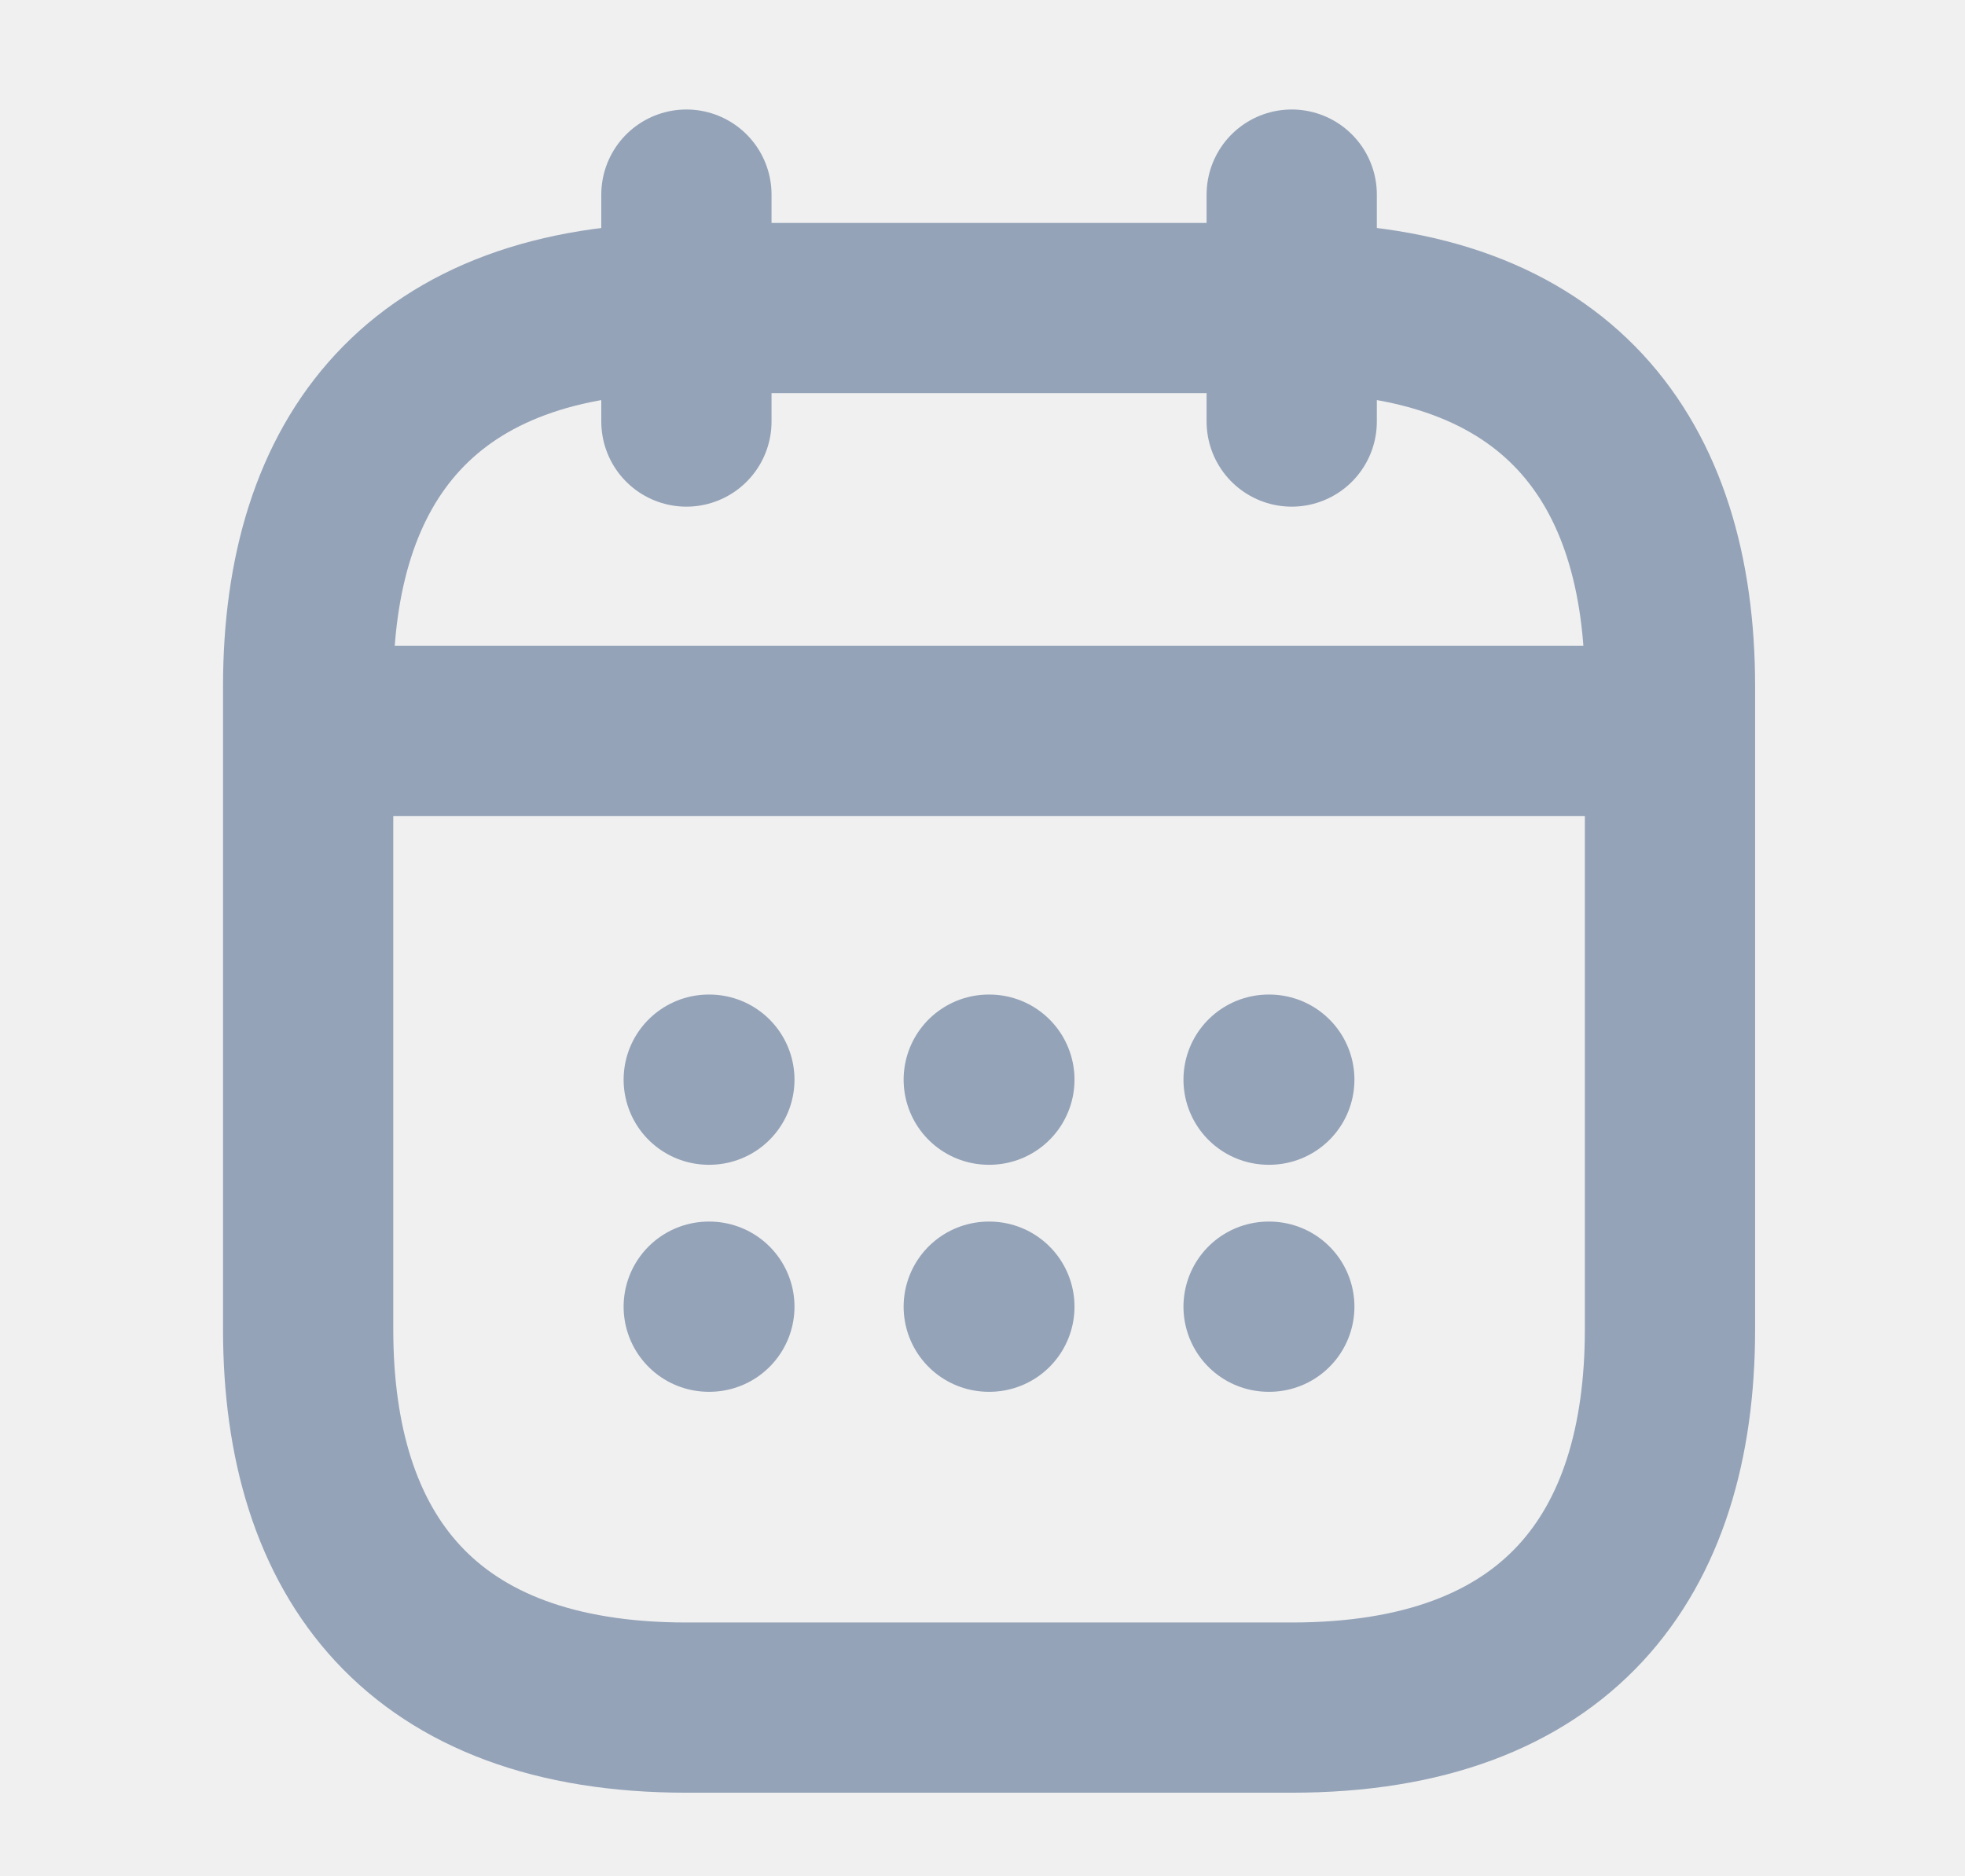
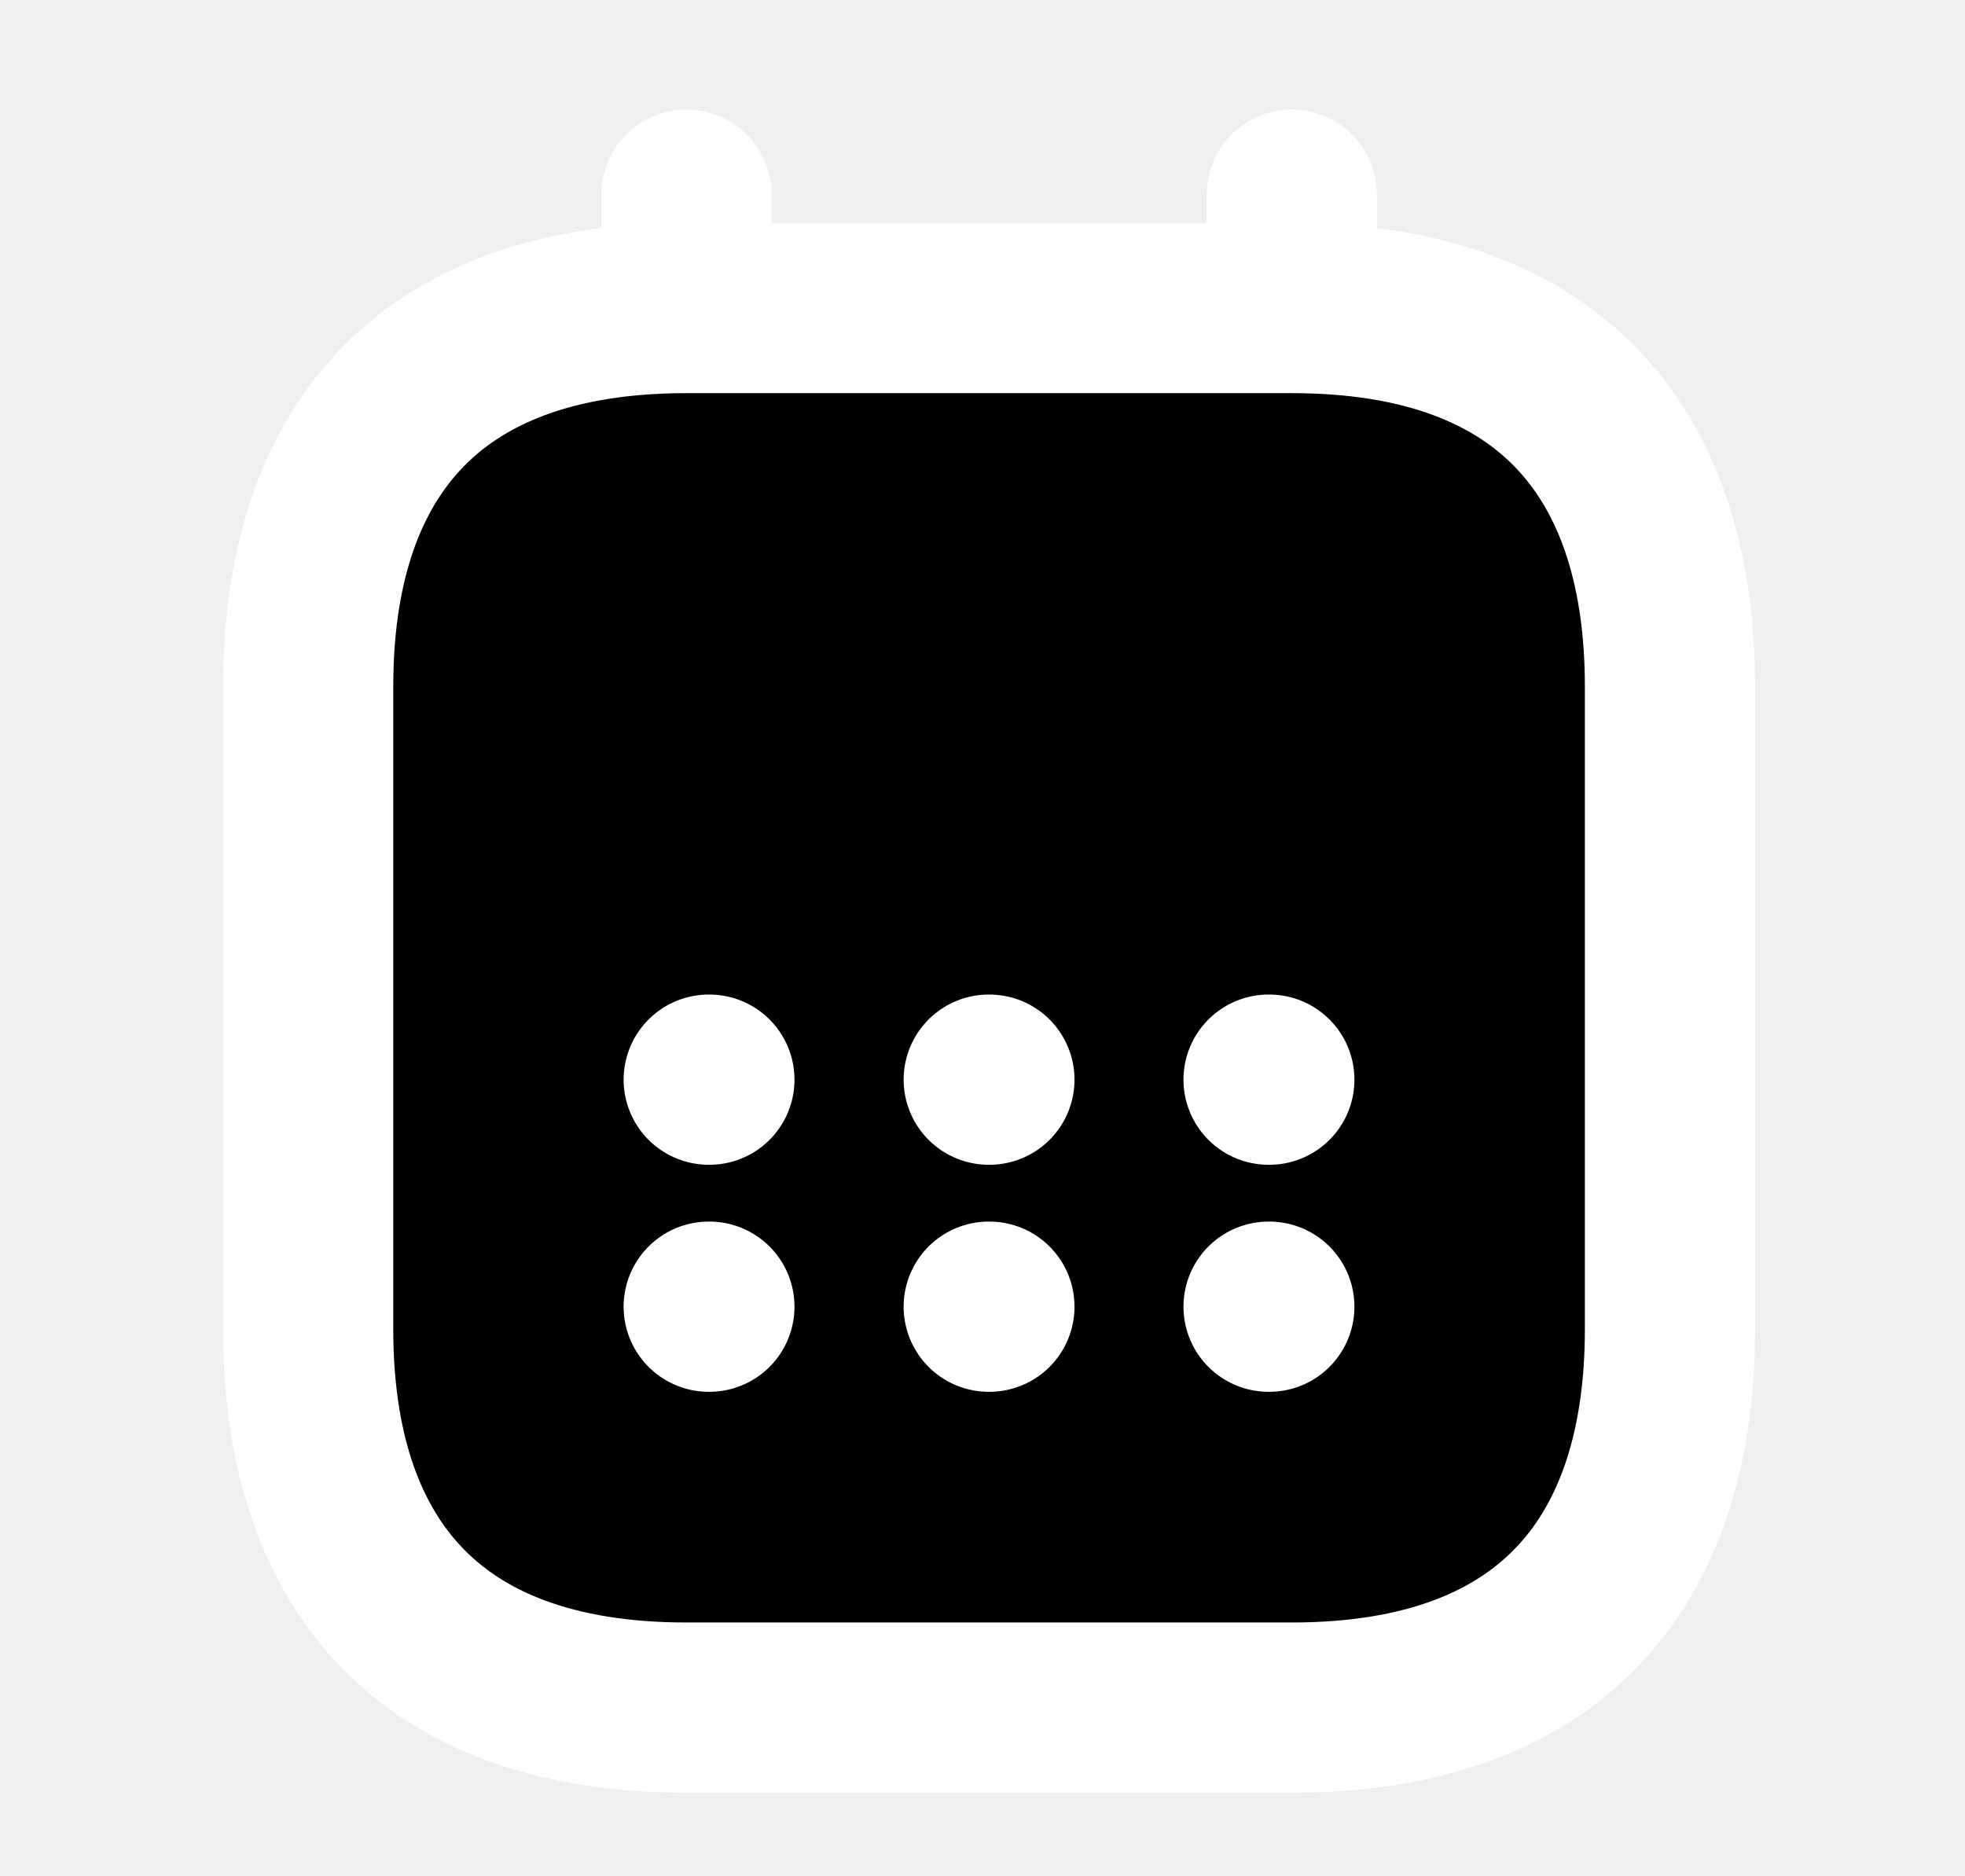
- <svg xmlns="http://www.w3.org/2000/svg" width="22" height="21" viewBox="0 0 22 21" fill="none">
-   <path d="M7.685 2.179V4.72" stroke="#94A3B8" stroke-width="1.906" stroke-miterlimit="10" stroke-linecap="round" stroke-linejoin="round" />
-   <path d="M14.462 2.179V4.72" stroke="#94A3B8" stroke-width="1.906" stroke-miterlimit="10" stroke-linecap="round" stroke-linejoin="round" />
-   <path d="M3.874 8.184H18.274" stroke="#94A3B8" stroke-width="1.906" stroke-miterlimit="10" stroke-linecap="round" stroke-linejoin="round" />
-   <path d="M18.697 7.685V14.885C18.697 17.426 17.427 19.12 14.462 19.12H7.685C4.721 19.12 3.45 17.426 3.45 14.885V7.685C3.45 5.143 4.721 3.449 7.685 3.449H14.462C17.427 3.449 18.697 5.143 18.697 7.685Z" stroke="#94A3B8" stroke-width="1.906" stroke-miterlimit="10" stroke-linecap="round" stroke-linejoin="round" />
-   <path d="M14.203 12.089H14.211" stroke="#94A3B8" stroke-width="1.906" stroke-linecap="round" stroke-linejoin="round" />
-   <path d="M14.203 14.631H14.211" stroke="#94A3B8" stroke-width="1.906" stroke-linecap="round" stroke-linejoin="round" />
-   <path d="M11.07 12.089H11.077" stroke="#94A3B8" stroke-width="1.906" stroke-linecap="round" stroke-linejoin="round" />
-   <path d="M11.07 14.631H11.077" stroke="#94A3B8" stroke-width="1.906" stroke-linecap="round" stroke-linejoin="round" />
-   <path d="M7.935 12.089H7.942" stroke="#94A3B8" stroke-width="1.906" stroke-linecap="round" stroke-linejoin="round" />
-   <path d="M7.935 14.631H7.942" stroke="#94A3B8" stroke-width="1.906" stroke-linecap="round" stroke-linejoin="round" />
+ <svg xmlns="http://www.w3.org/2000/svg" width="22" height="21" viewBox="0 0 22 21" fill="#000">
+   <path d="M7.685 2.179V4.72" stroke="#fff" stroke-width="1.906" stroke-miterlimit="10" stroke-linecap="round" stroke-linejoin="round" />
+   <path d="M14.462 2.179V4.72" stroke="#fff" stroke-width="1.906" stroke-miterlimit="10" stroke-linecap="round" stroke-linejoin="round" />
+   <path d="M3.874 8.184H18.274" stroke="#fff" stroke-width="1.906" stroke-miterlimit="10" stroke-linecap="round" stroke-linejoin="round" />
+   <path d="M18.697 7.685V14.885C18.697 17.426 17.427 19.12 14.462 19.12H7.685C4.721 19.12 3.45 17.426 3.45 14.885V7.685C3.45 5.143 4.721 3.449 7.685 3.449H14.462C17.427 3.449 18.697 5.143 18.697 7.685Z" stroke="#fff" stroke-width="1.906" stroke-miterlimit="10" stroke-linecap="round" stroke-linejoin="round" />
+   <path d="M14.203 12.089H14.211" stroke="#fff" stroke-width="1.906" stroke-linecap="round" stroke-linejoin="round" />
+   <path d="M14.203 14.631H14.211" stroke="#fff" stroke-width="1.906" stroke-linecap="round" stroke-linejoin="round" />
+   <path d="M11.07 12.089H11.077" stroke="#fff" stroke-width="1.906" stroke-linecap="round" stroke-linejoin="round" />
+   <path d="M11.07 14.631H11.077" stroke="#fff" stroke-width="1.906" stroke-linecap="round" stroke-linejoin="round" />
+   <path d="M7.935 12.089H7.942" stroke="#fff" stroke-width="1.906" stroke-linecap="round" stroke-linejoin="round" />
+   <path d="M7.935 14.631H7.942" stroke="#fff" stroke-width="1.906" stroke-linecap="round" stroke-linejoin="round" />
</svg>
